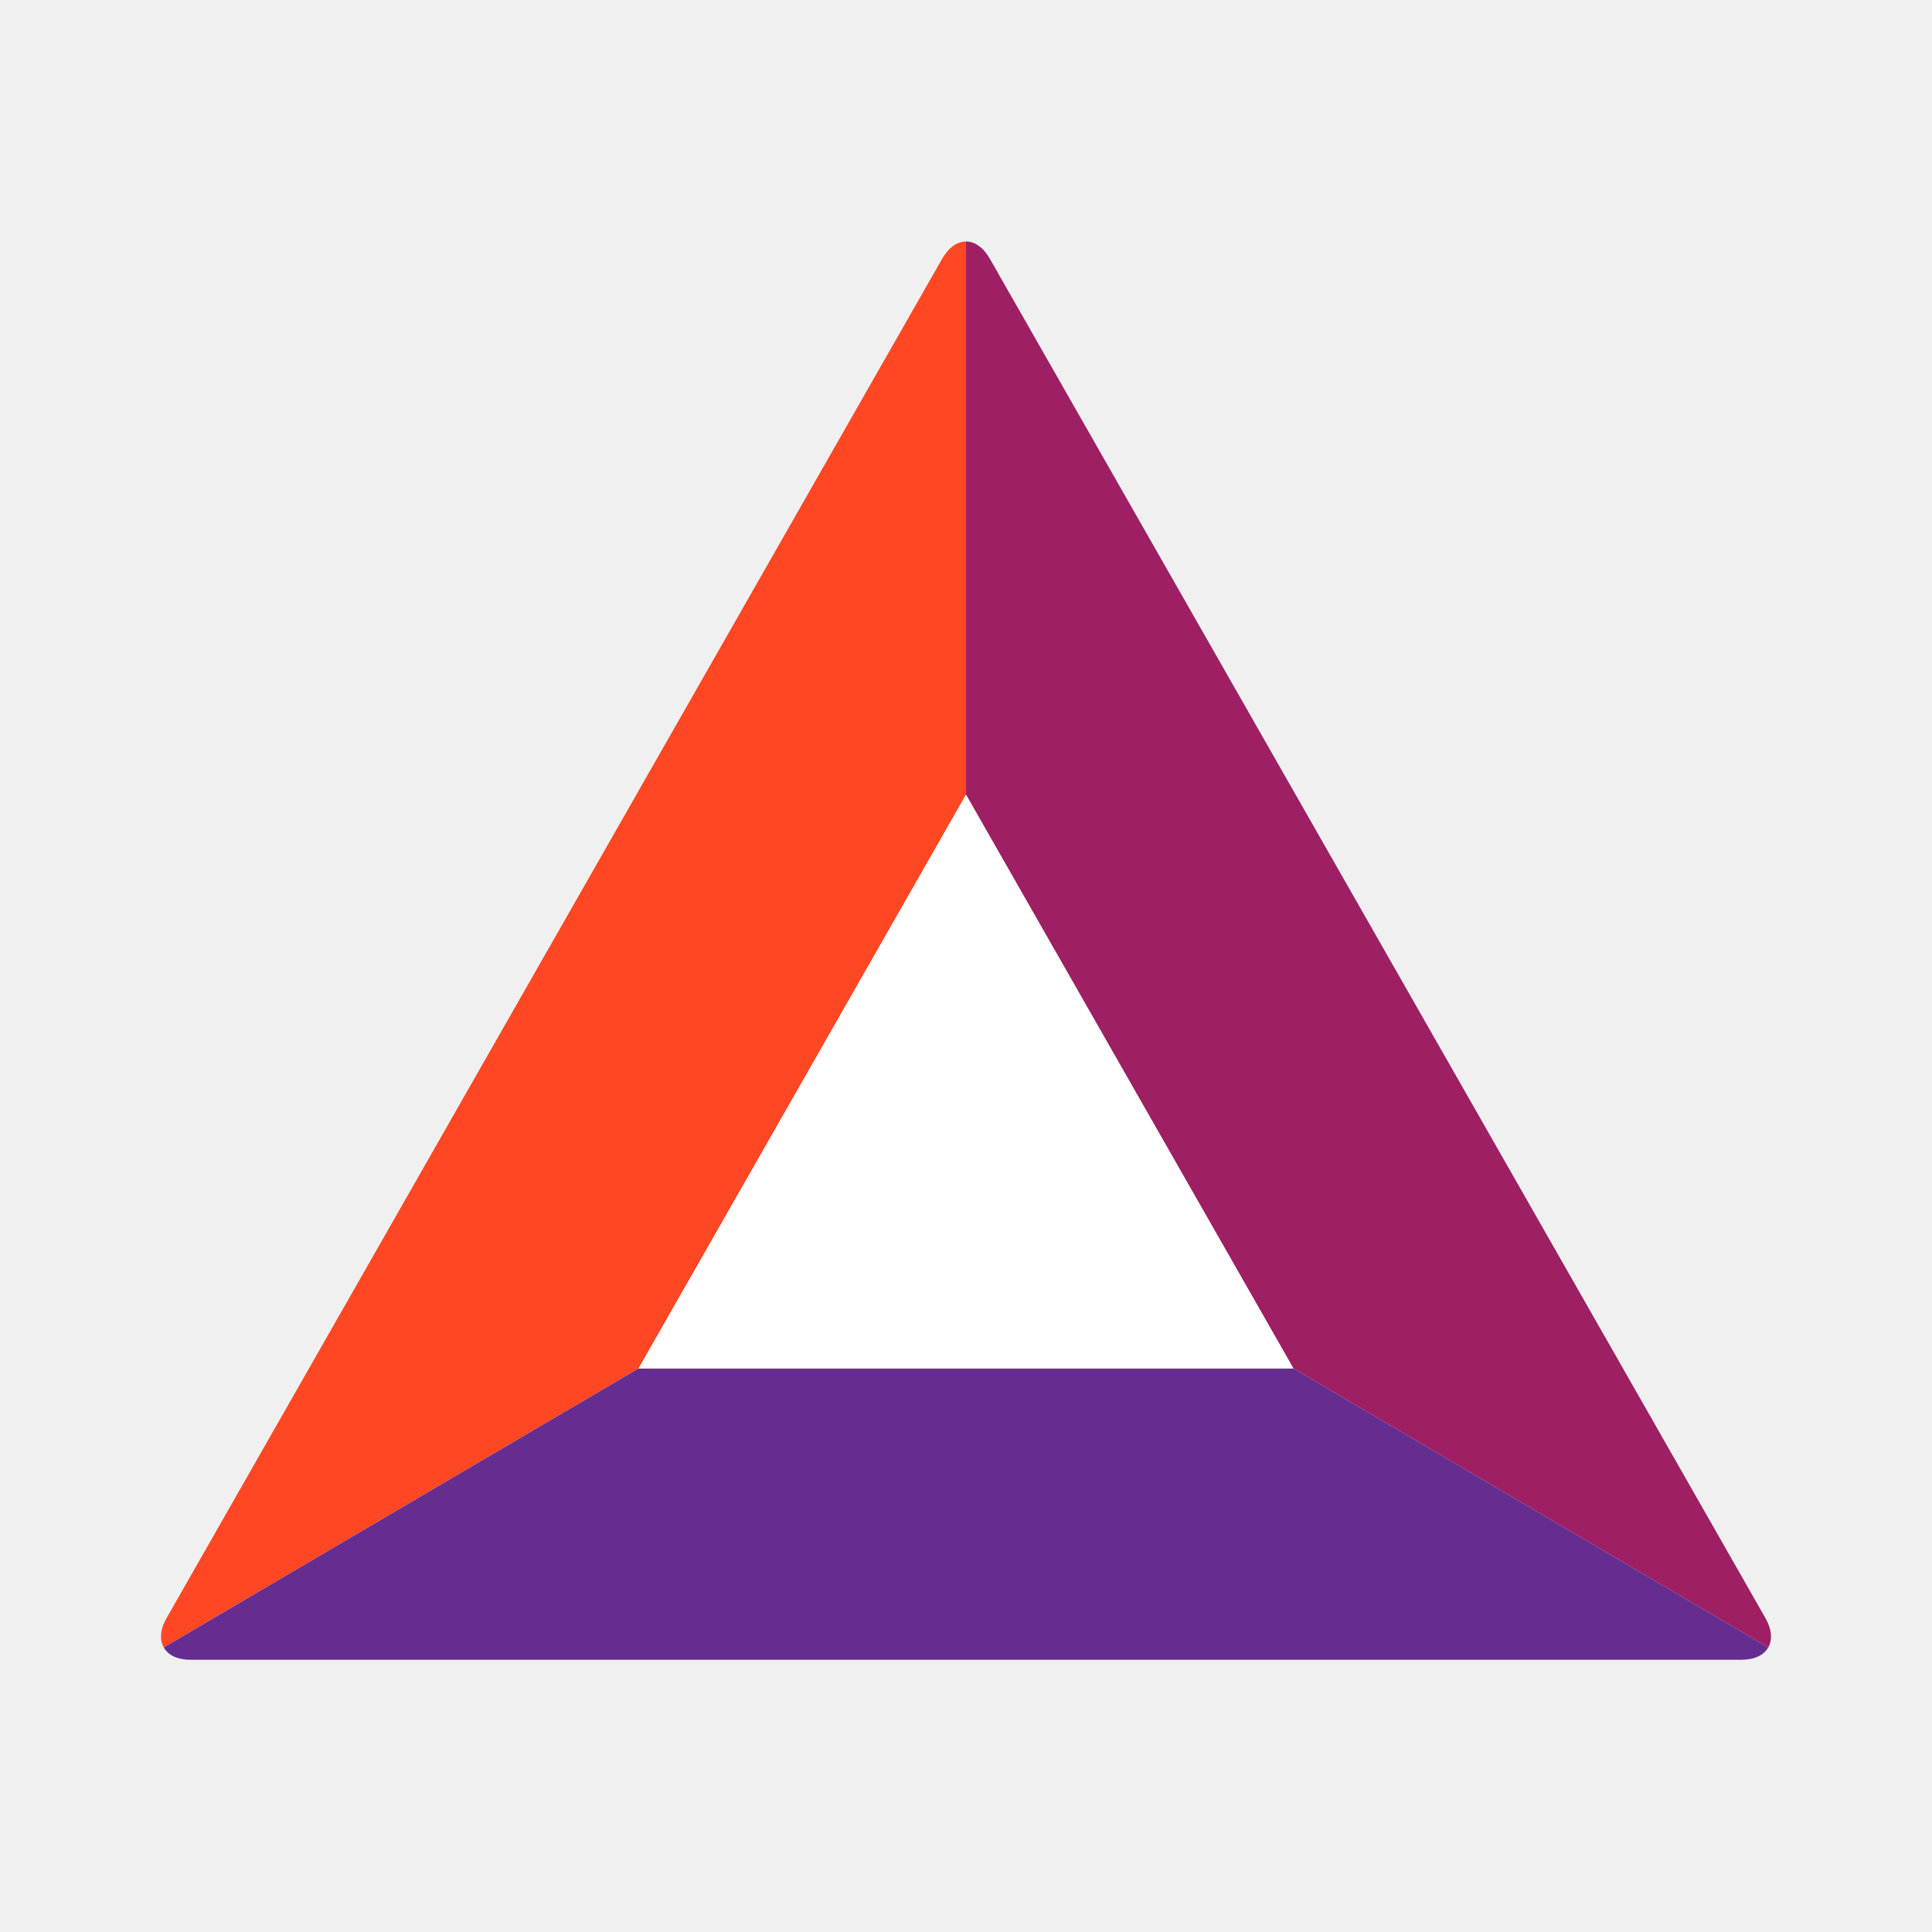
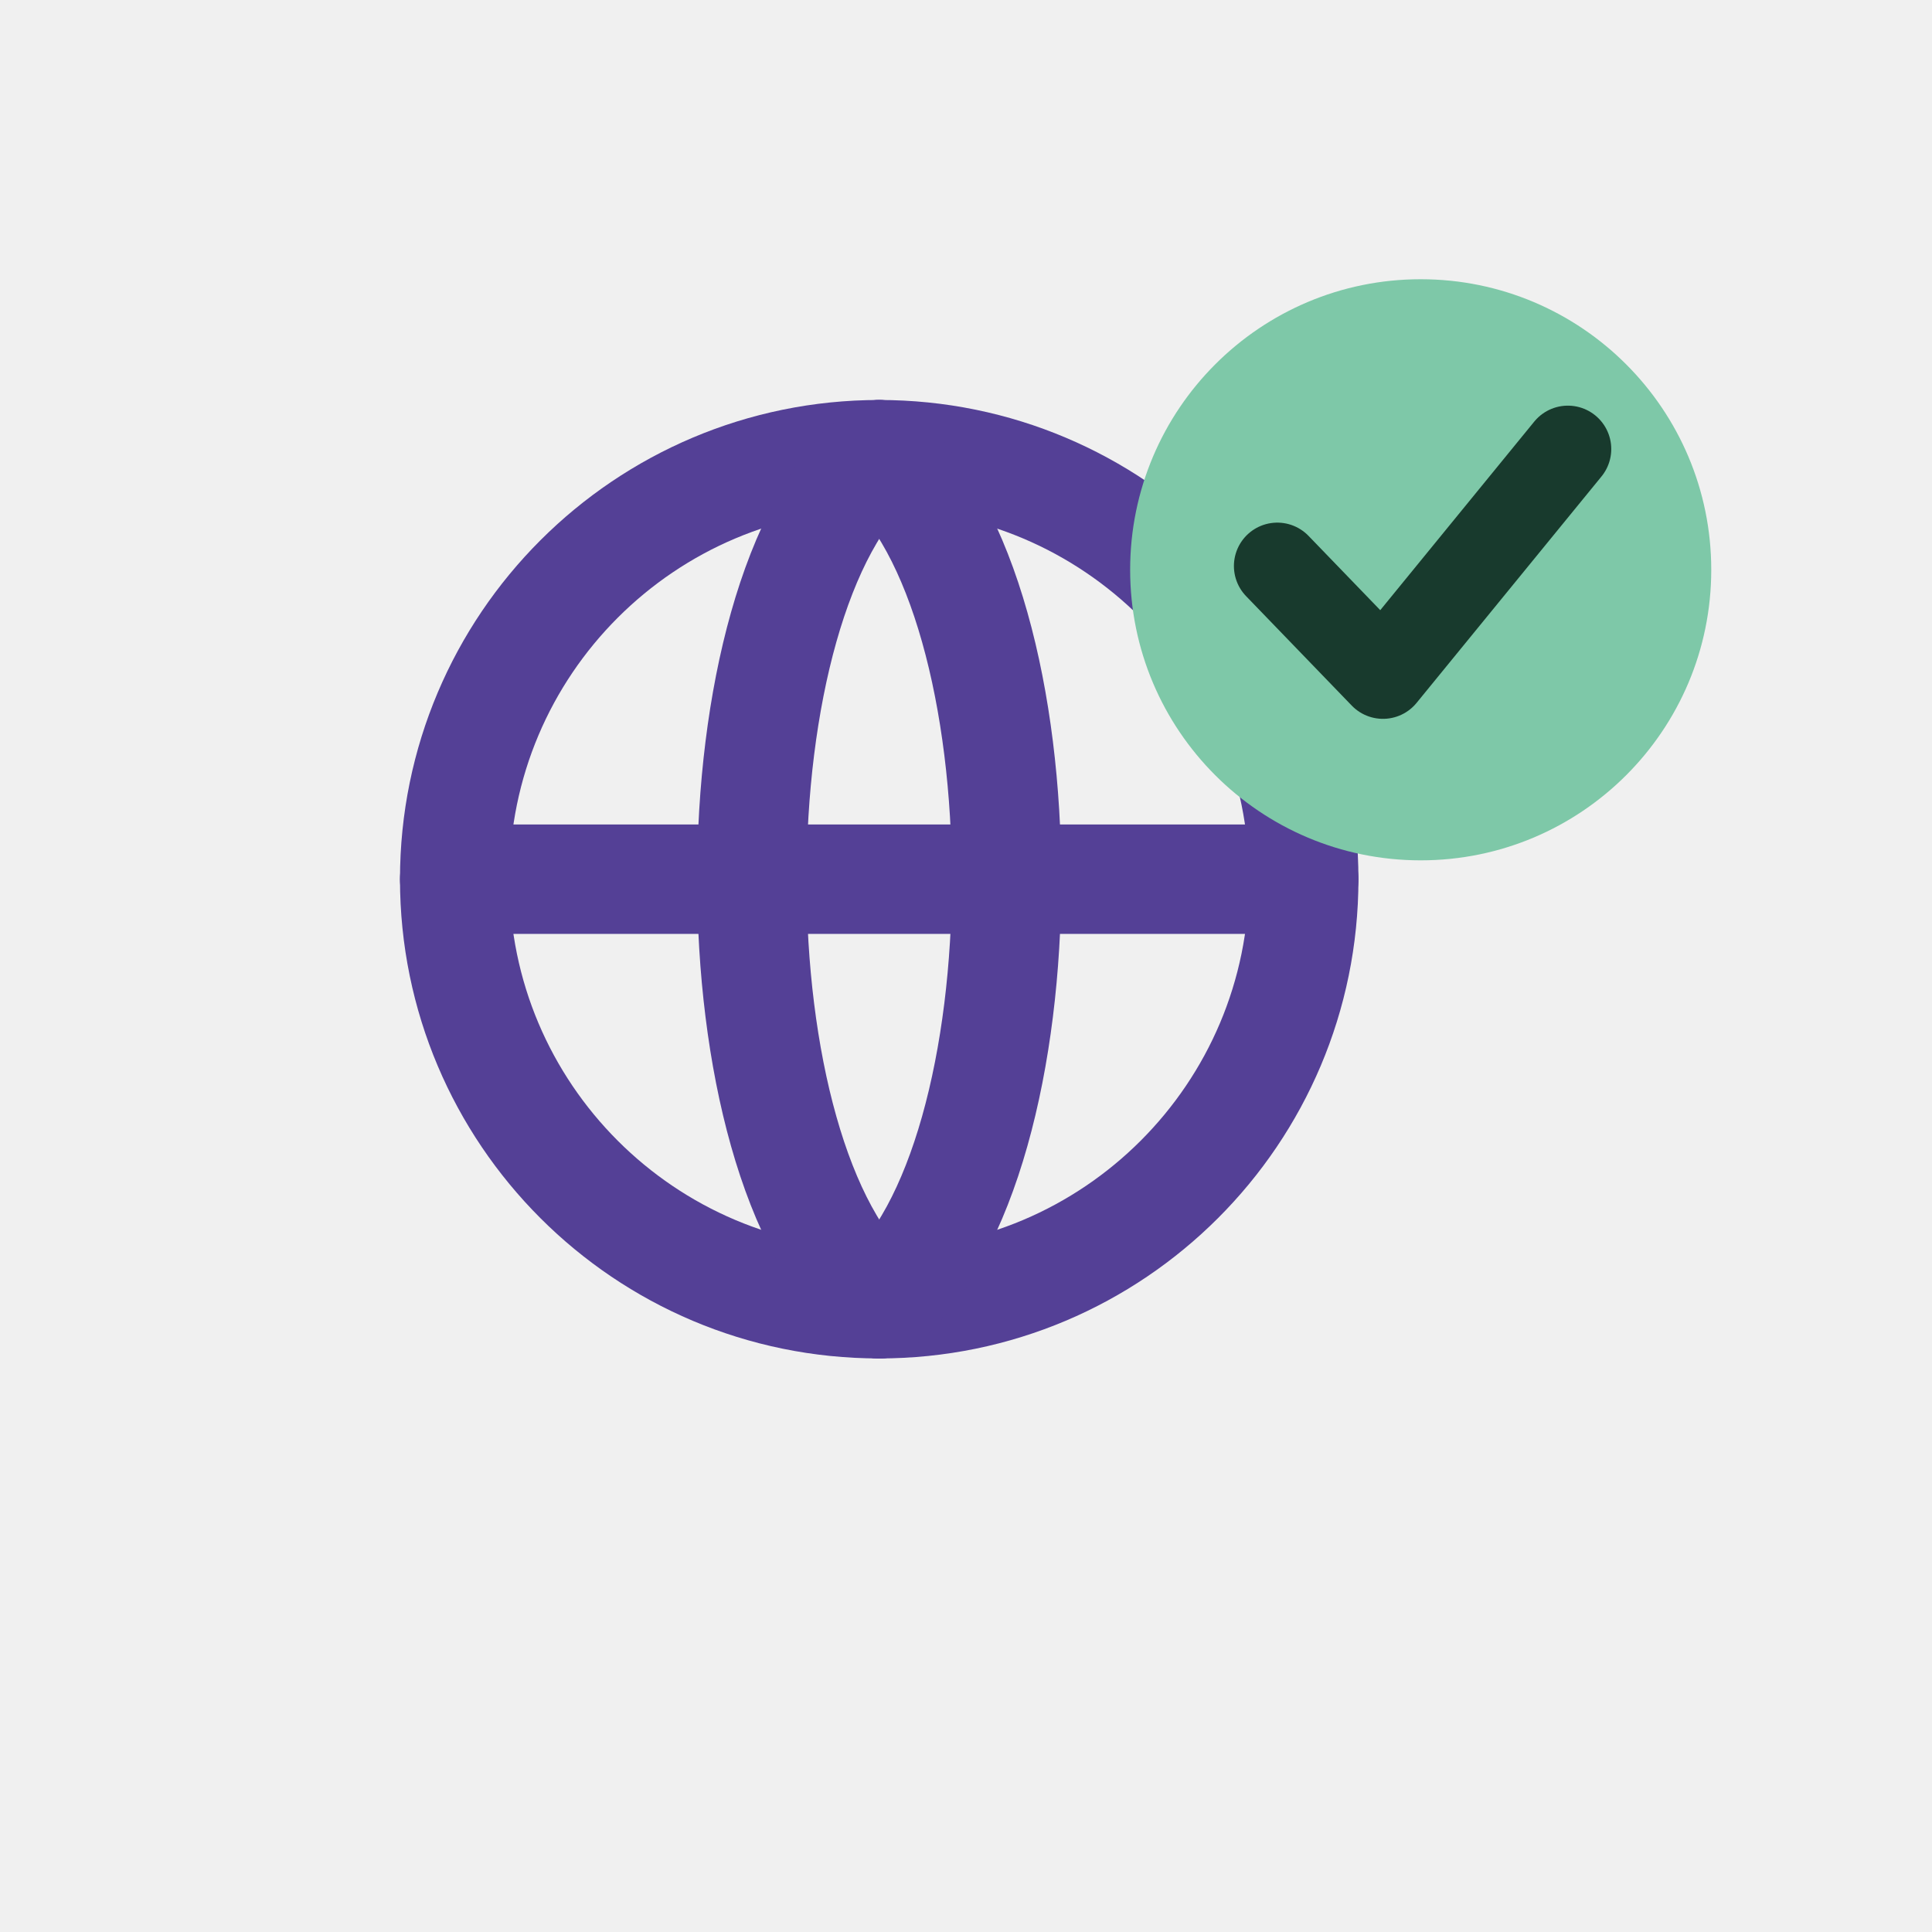
- <svg xmlns="http://www.w3.org/2000/svg" width="24" height="24" viewBox="0 0 24 24" fill="none">
-   <path fill-rule="evenodd" clip-rule="evenodd" d="M2.034 20.465L7.933 16.999L12 9.872V3C11.893 3 11.786 3.071 11.704 3.214L6.887 11.656L2.07 20.099C1.988 20.242 1.981 20.371 2.034 20.465Z" fill="#FF4724" />
-   <path fill-rule="evenodd" clip-rule="evenodd" d="M12 3V9.872L16.067 16.999L21.966 20.465C22.019 20.371 22.012 20.242 21.93 20.099L17.113 11.656L12.296 3.214C12.214 3.071 12.107 3 12 3Z" fill="#9E1F63" />
-   <path fill-rule="evenodd" clip-rule="evenodd" d="M21.966 20.465L16.067 16.999H7.933L2.034 20.465C2.087 20.559 2.201 20.618 2.364 20.618H21.636C21.798 20.618 21.913 20.559 21.966 20.465Z" fill="#662D91" />
-   <path fill-rule="evenodd" clip-rule="evenodd" d="M7.933 16.999H16.067L12 9.872L7.933 16.999Z" fill="white" />
+ <svg xmlns="http://www.w3.org/2000/svg" viewBox="0 0 1024 1024" width="1024" height="1024">
+   <g fill="none" stroke="#544096" stroke-width="58" stroke-linecap="round">
+     <circle cx="466" cy="466" r="225" />
+     <line x1="241" y1="466" x2="691" y2="466" />
+     <path d="M466 241 C 376 316, 376 616, 466 691" />
+     <path d="M466 241 C 556 316, 556 616, 466 691" />
+   </g>
+   <circle cx="753" cy="302" r="154" fill="#7EC8A8" />
+   <path d="M677 300 L 733 358 L 831 238" fill="none" stroke="#183A2D" stroke-width="46" stroke-linecap="round" stroke-linejoin="round" />
</svg>
